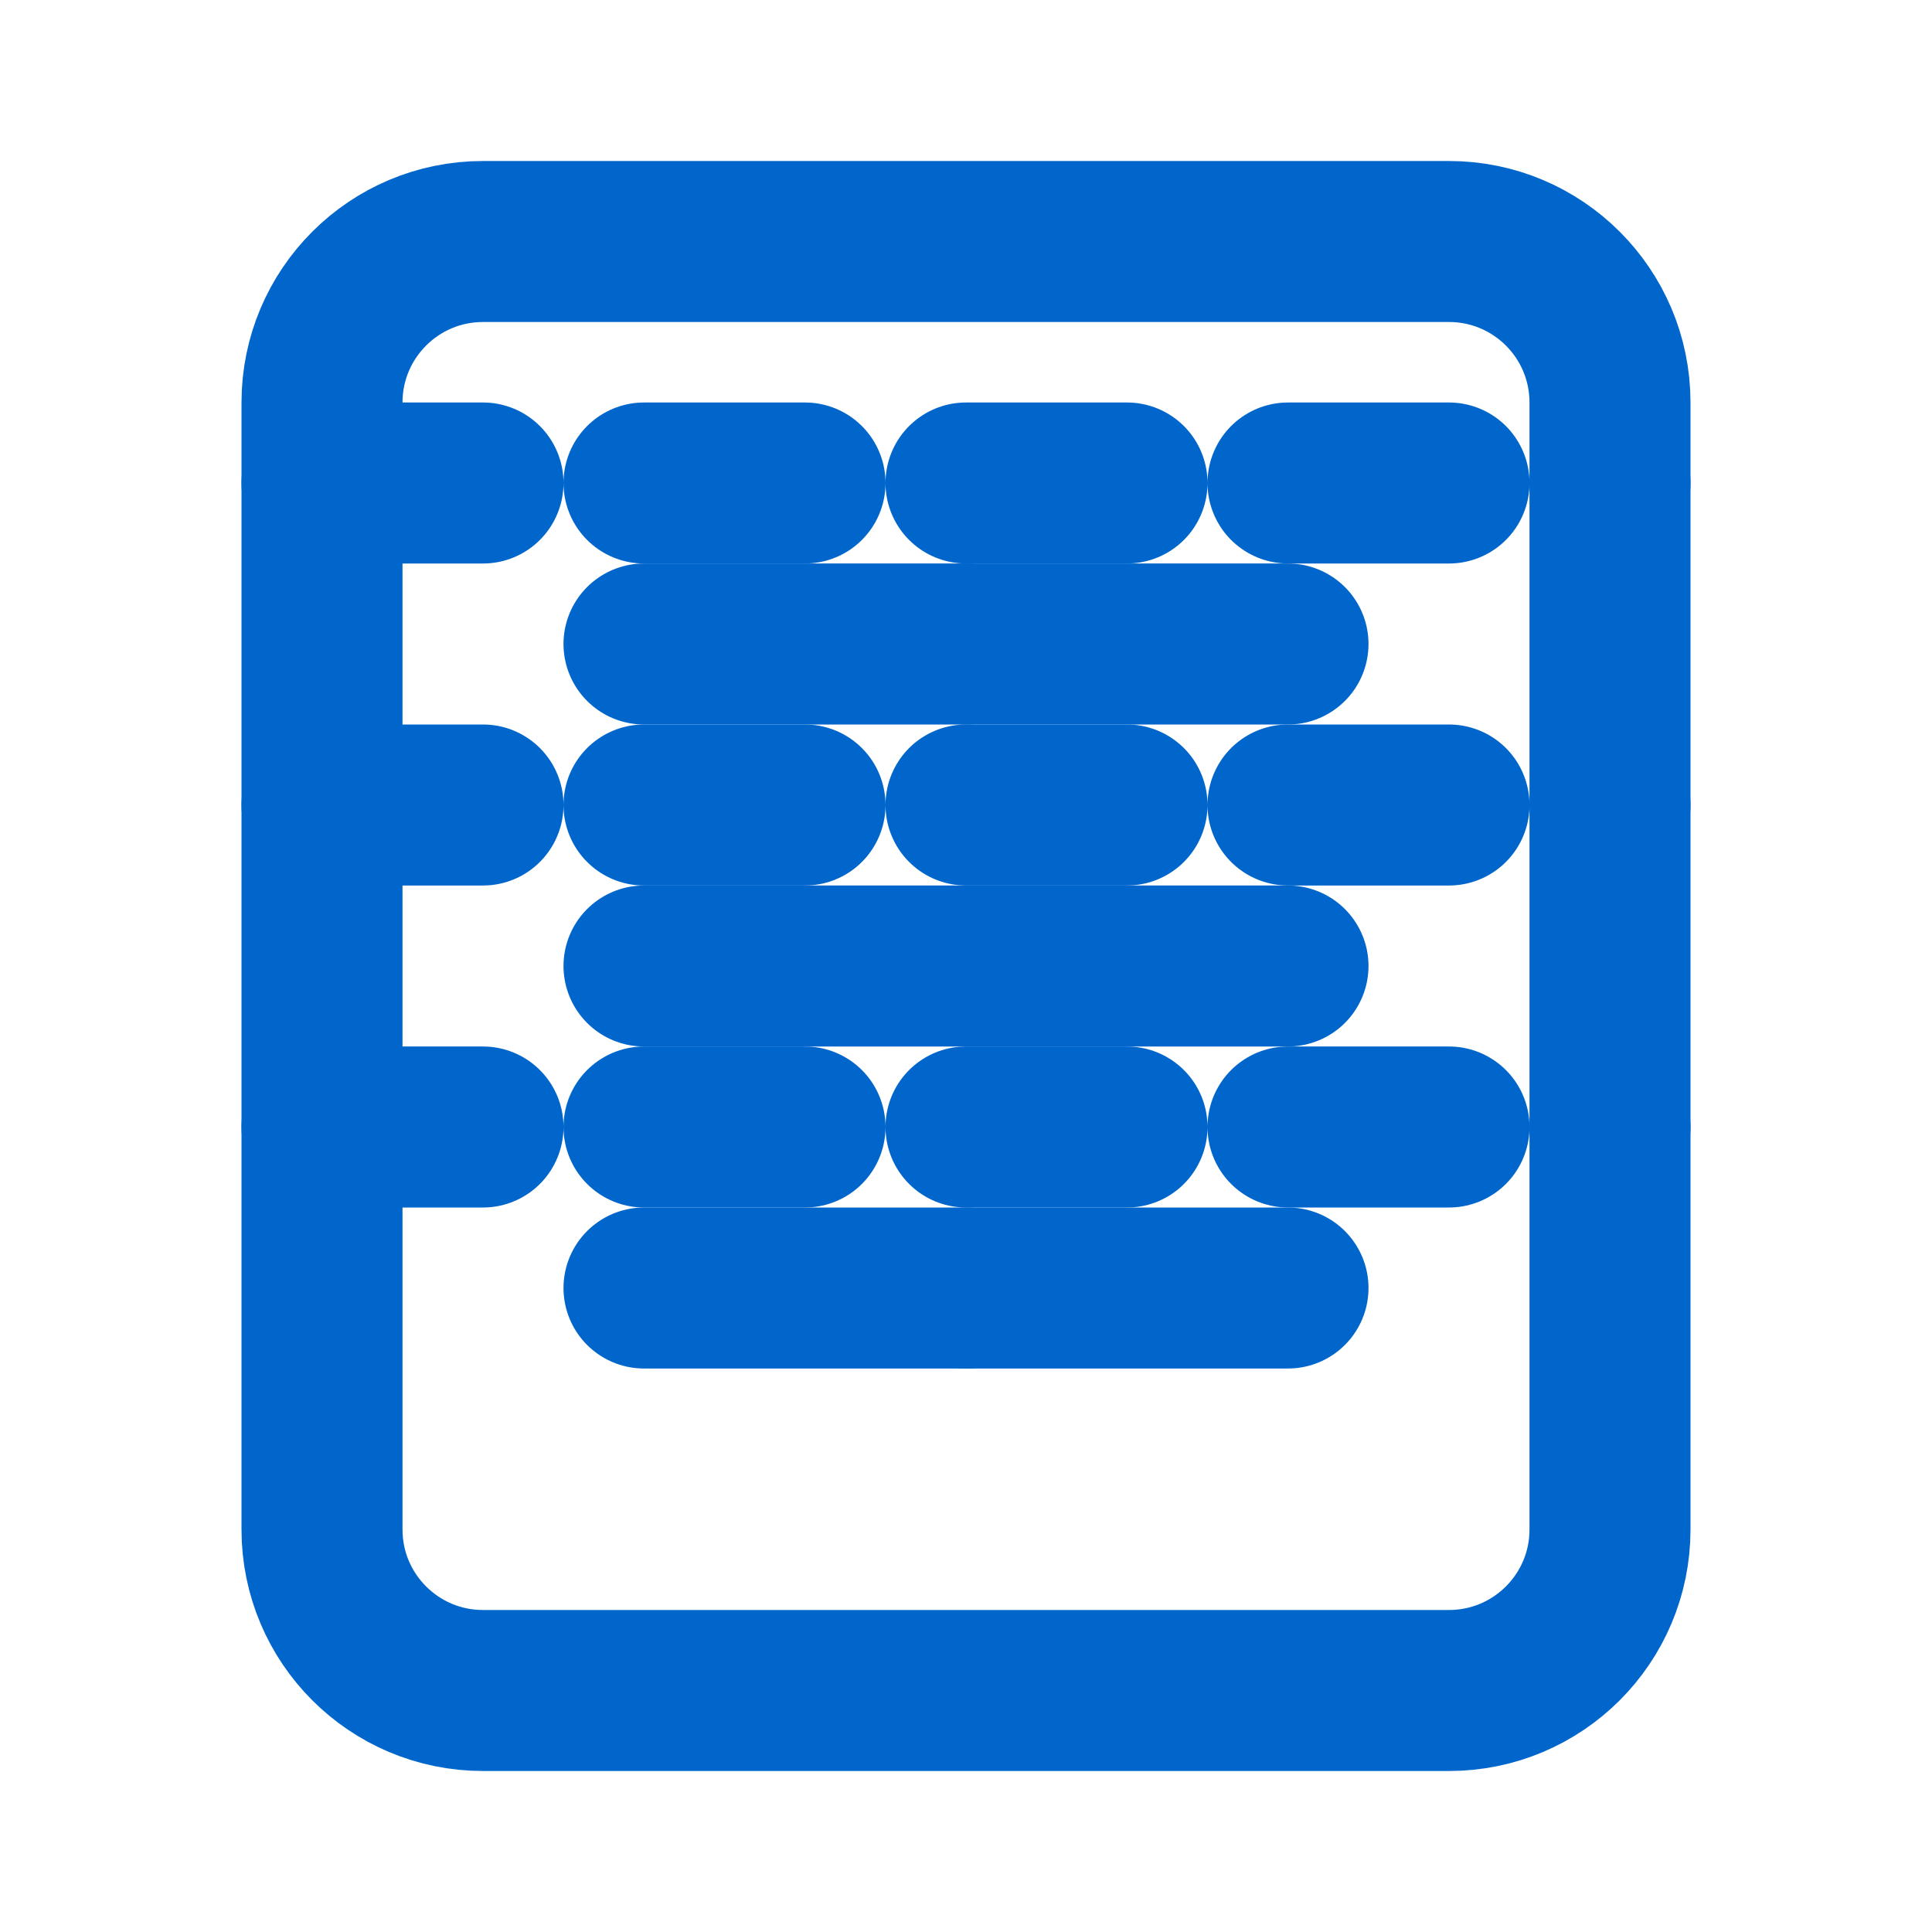
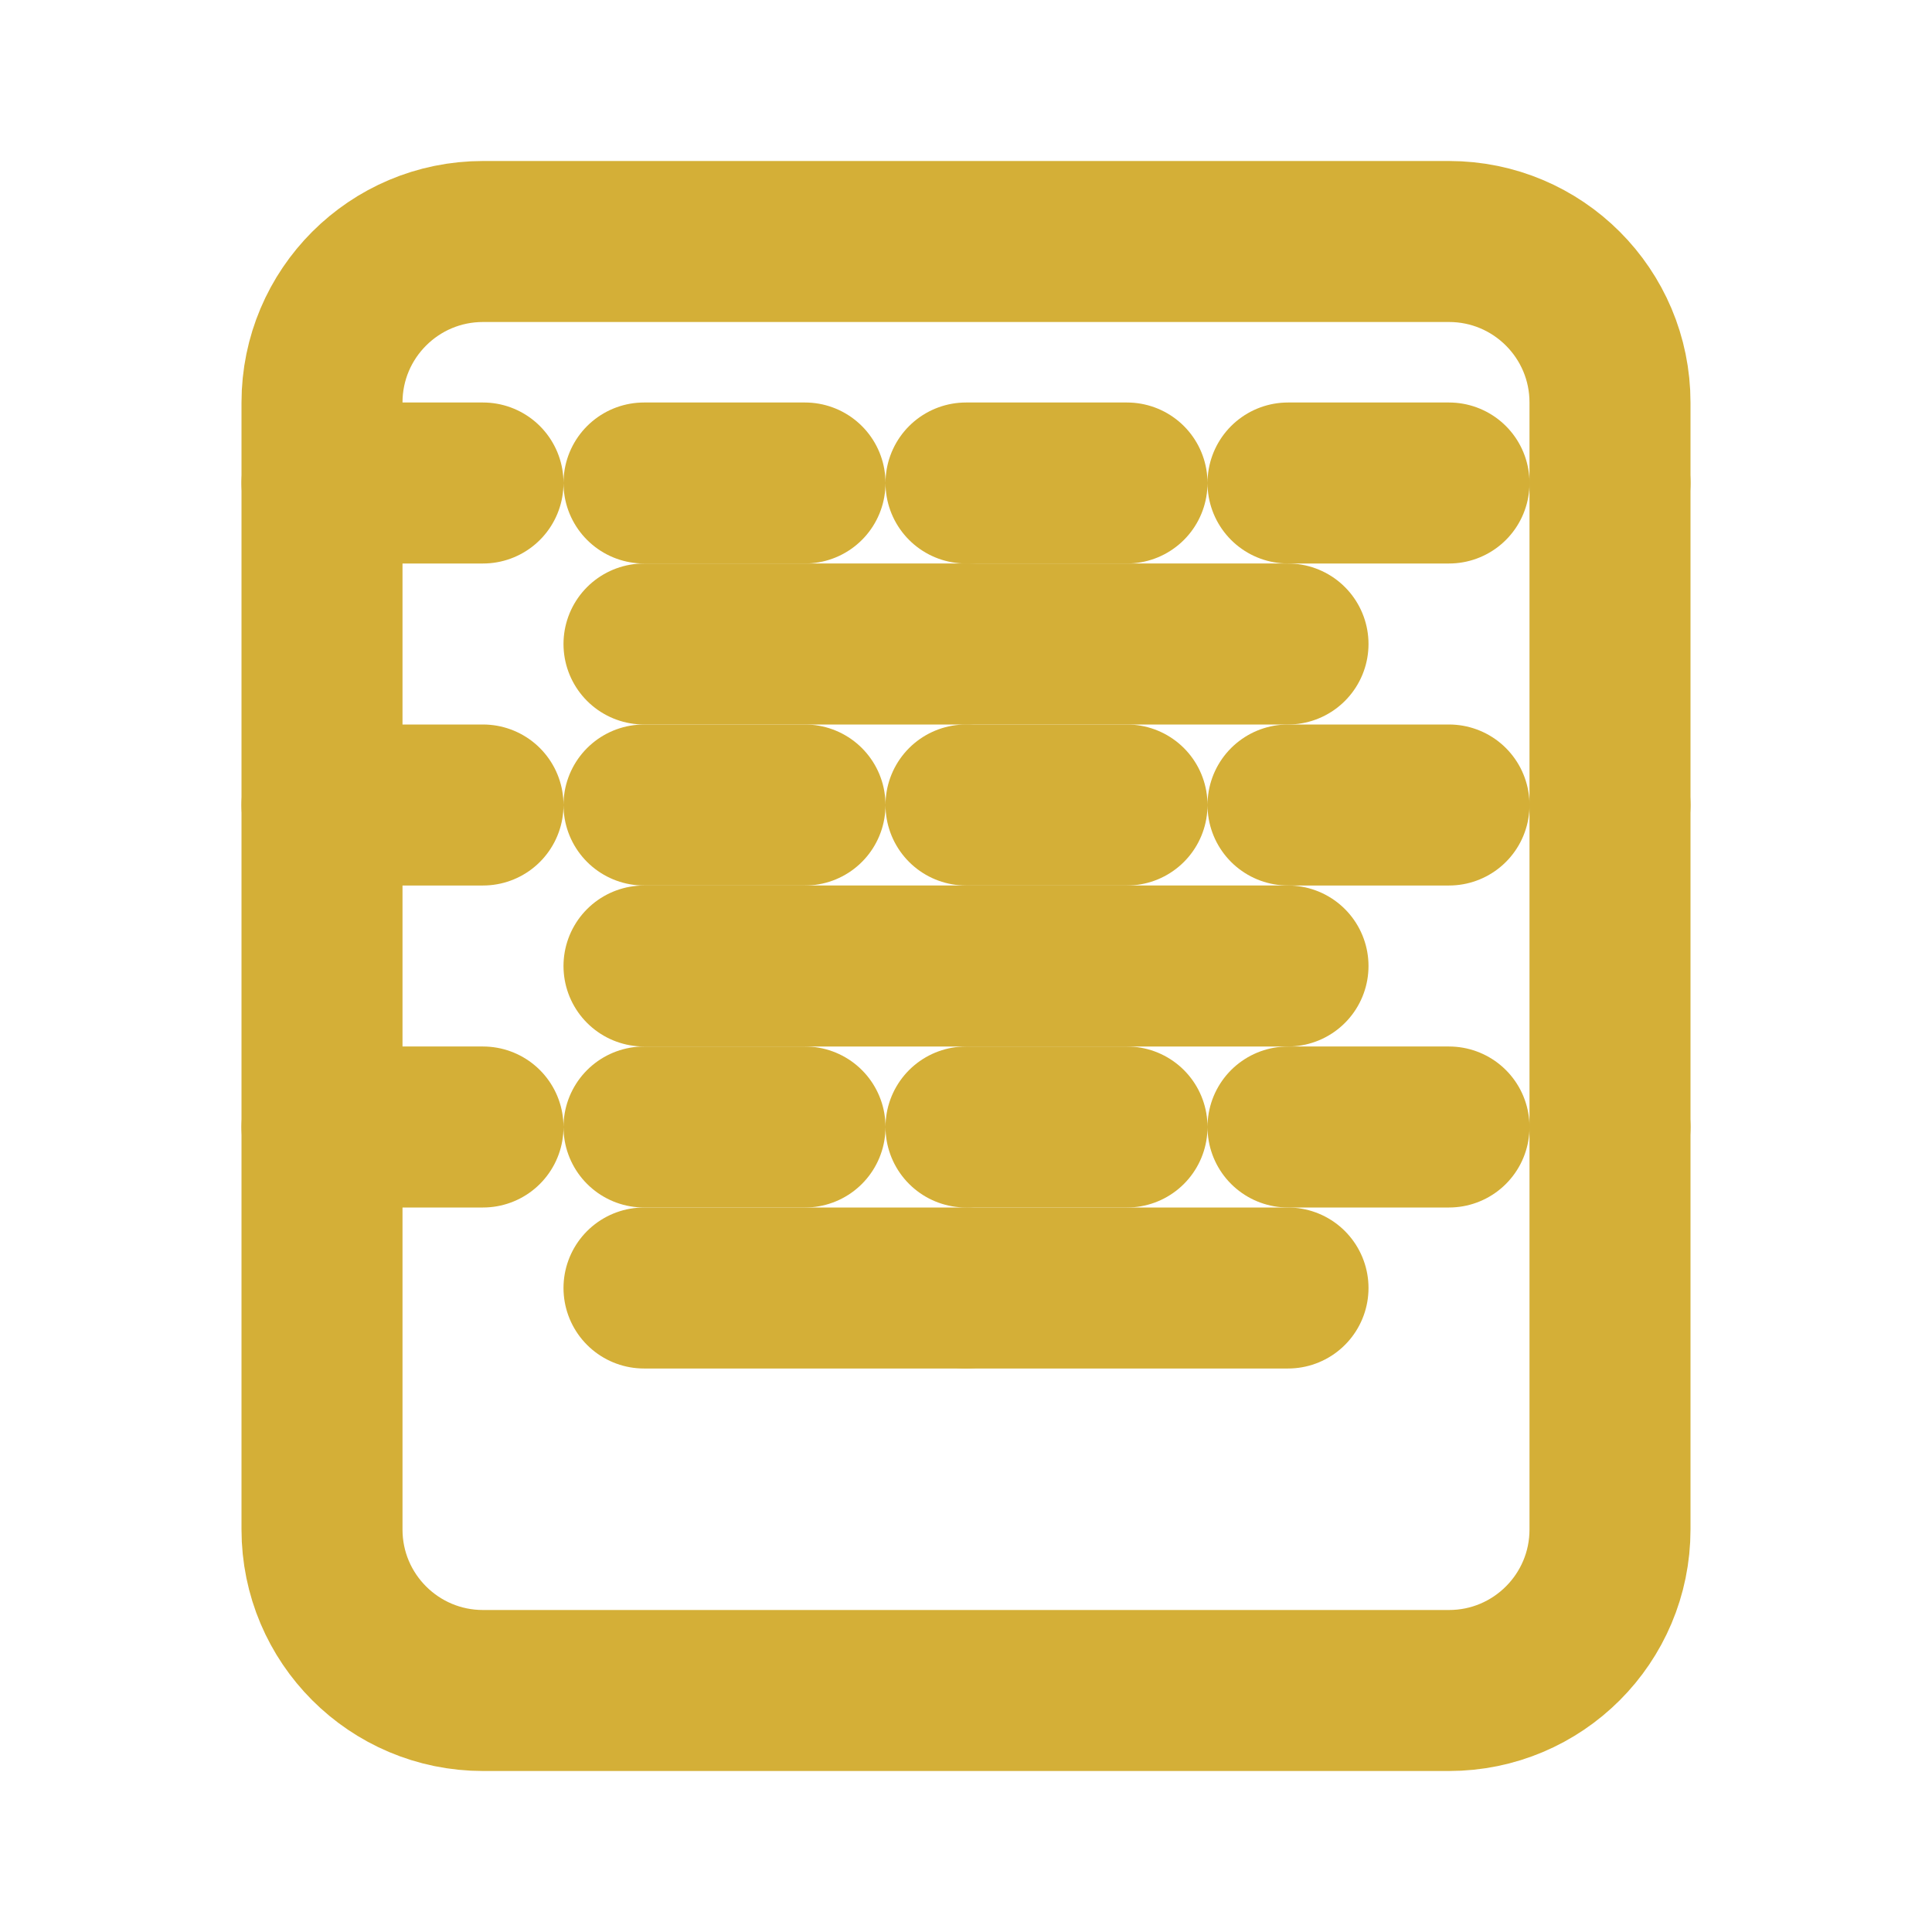
<svg xmlns="http://www.w3.org/2000/svg" width="24" height="24" viewBox="0 0 24 24" fill="none">
-   <rect x="4" y="3" width="16" height="18" rx="2" stroke="#0066CC" stroke-width="2" />
-   <path d="M8 8H16M8 12H16M8 16H16" stroke="#0066CC" stroke-width="2" stroke-linecap="round" />
-   <circle cx="12" cy="8" r="1" fill="#0066CC" />
-   <circle cx="12" cy="12" r="1" fill="#0066CC" />
-   <circle cx="12" cy="16" r="1" fill="#0066CC" />
-   <path d="M4 6H20M4 10H20M4 14H20" stroke="#0066CC" stroke-width="2" stroke-linecap="round" stroke-dasharray="2 2" />
+   <rect x="4" y="3" width="16" height="18" rx="2" stroke="#D4AF37" stroke-width="2" />
+   <path d="M8 8H16M8 12H16M8 16H16" stroke="#D4AF37" stroke-width="2" stroke-linecap="round" />
+   <circle cx="12" cy="8" r="1" fill="#D4AF37" />
+   <circle cx="12" cy="12" r="1" fill="#D4AF37" />
+   <circle cx="12" cy="16" r="1" fill="#D4AF37" />
+   <path d="M4 6H20M4 10H20M4 14H20" stroke="#D4AF37" stroke-width="2" stroke-linecap="round" stroke-dasharray="2 2" />
</svg>
